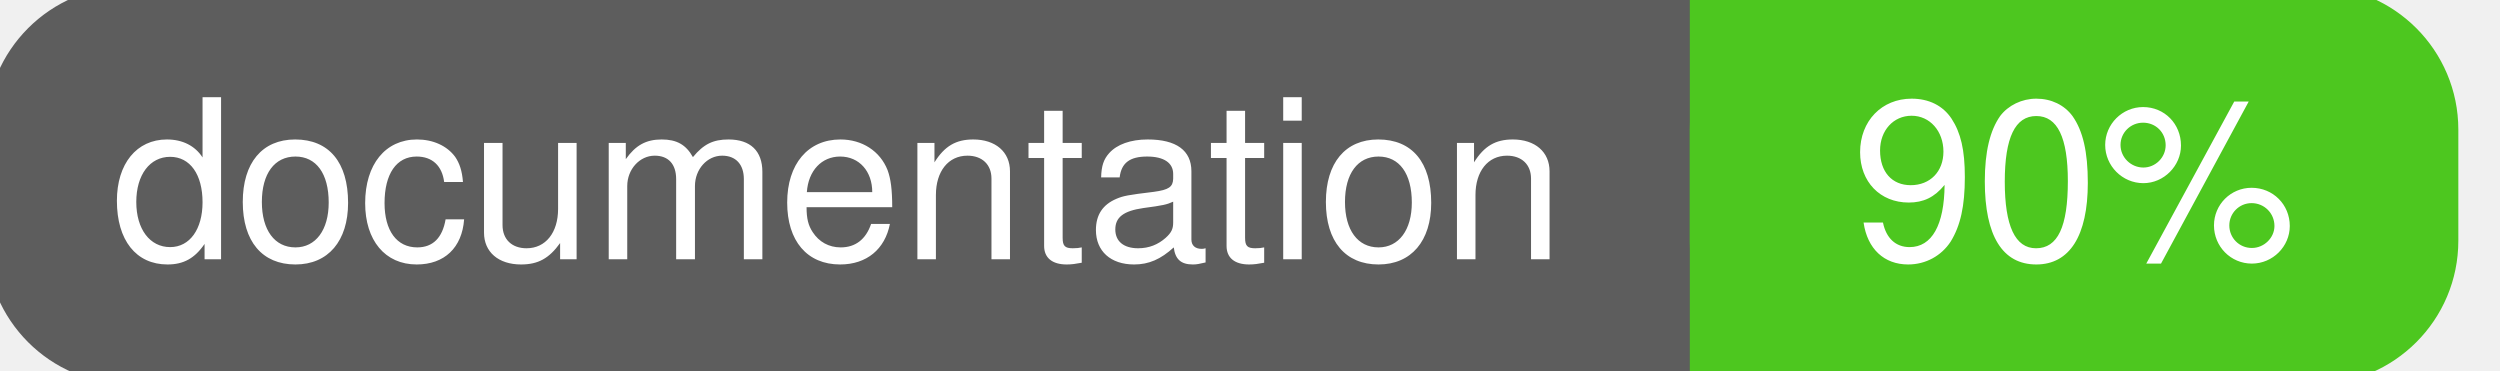
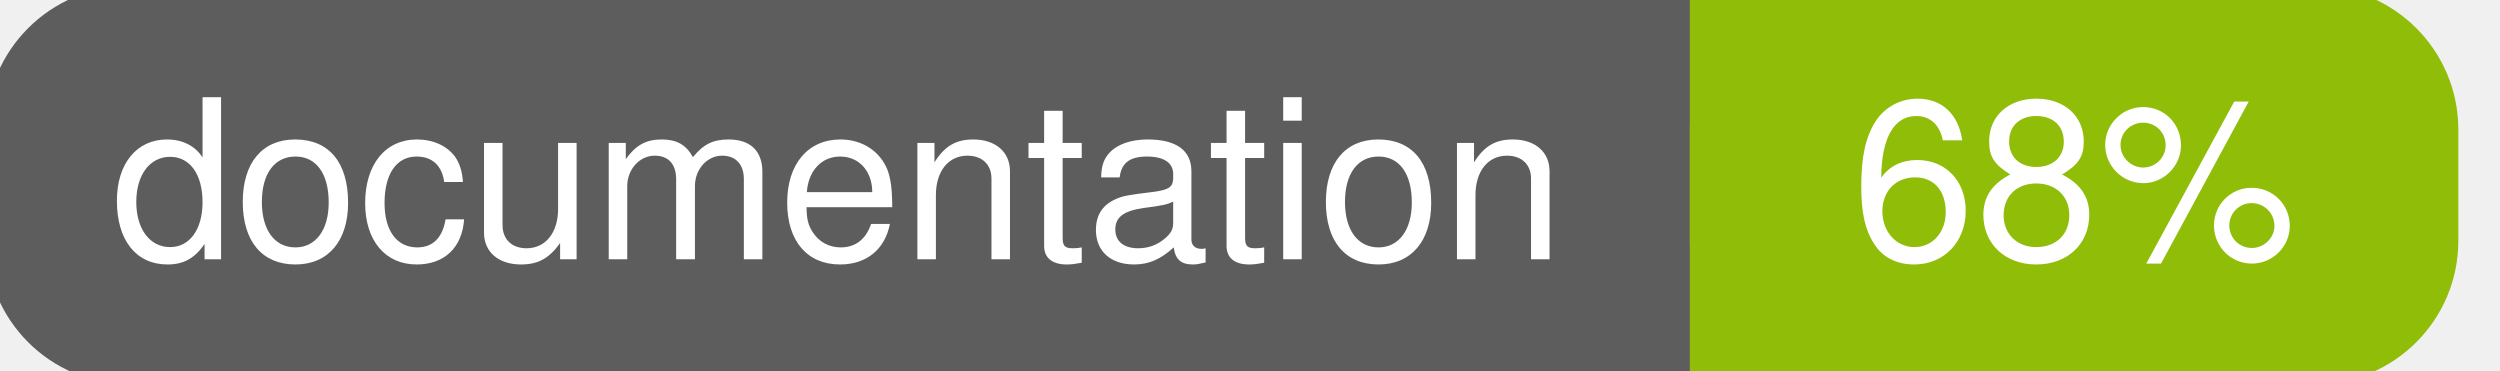
<svg xmlns="http://www.w3.org/2000/svg" width="135" height="20">
  <g>
    <rect id="svg_1" height="20" width="130" y="0" x="0" stroke-width="1.5" stroke="#5d5d5d" fill="#5d5d5d" rx="7" ry="7" />
-     <rect id="svg_2" height="20" width="40" y="0" x="92" stroke-width="1.5" stroke="#4dc71f" fill="#4dc71f" rx="7" ry="7" />
-     <rect id="svg_3" height="20" width="22" y="0" x="92" stroke-width="1.5" stroke="#4dc71f" fill="#4dc71f" />
+     <rect id="svg_2" height="20" width="40" y="0" x="92" stroke-width="1.5" stroke="#8fbd08" fill="#8fbd08" rx="7" ry="7" />
+     <rect id="svg_3" height="20" width="22" y="0" x="92" stroke-width="1.5" stroke="#8fbd08" fill="#8fbd08" />
    <text xml:space="preserve" text-anchor="start" font-family="Helvetica, Arial, sans-serif" font-size="12" id="svg_4" y="14" x="6" stroke-width="0" stroke="#5d5d5d" fill="#ffffff">documentation</text>
-     <text xml:space="preserve" text-anchor="middle" font-family="Helvetica, Arial, sans-serif" font-size="12" id="svg_5" y="14" x="112" stroke-width="0" stroke="#5d5d5d" fill="#ffffff" style="text-anchor: middle">90%</text>
+     <text xml:space="preserve" text-anchor="middle" font-family="Helvetica, Arial, sans-serif" font-size="12" id="svg_5" y="14" x="112" stroke-width="0" stroke="#5d5d5d" fill="#ffffff" style="text-anchor: middle">68%</text>
  </g>
</svg>
